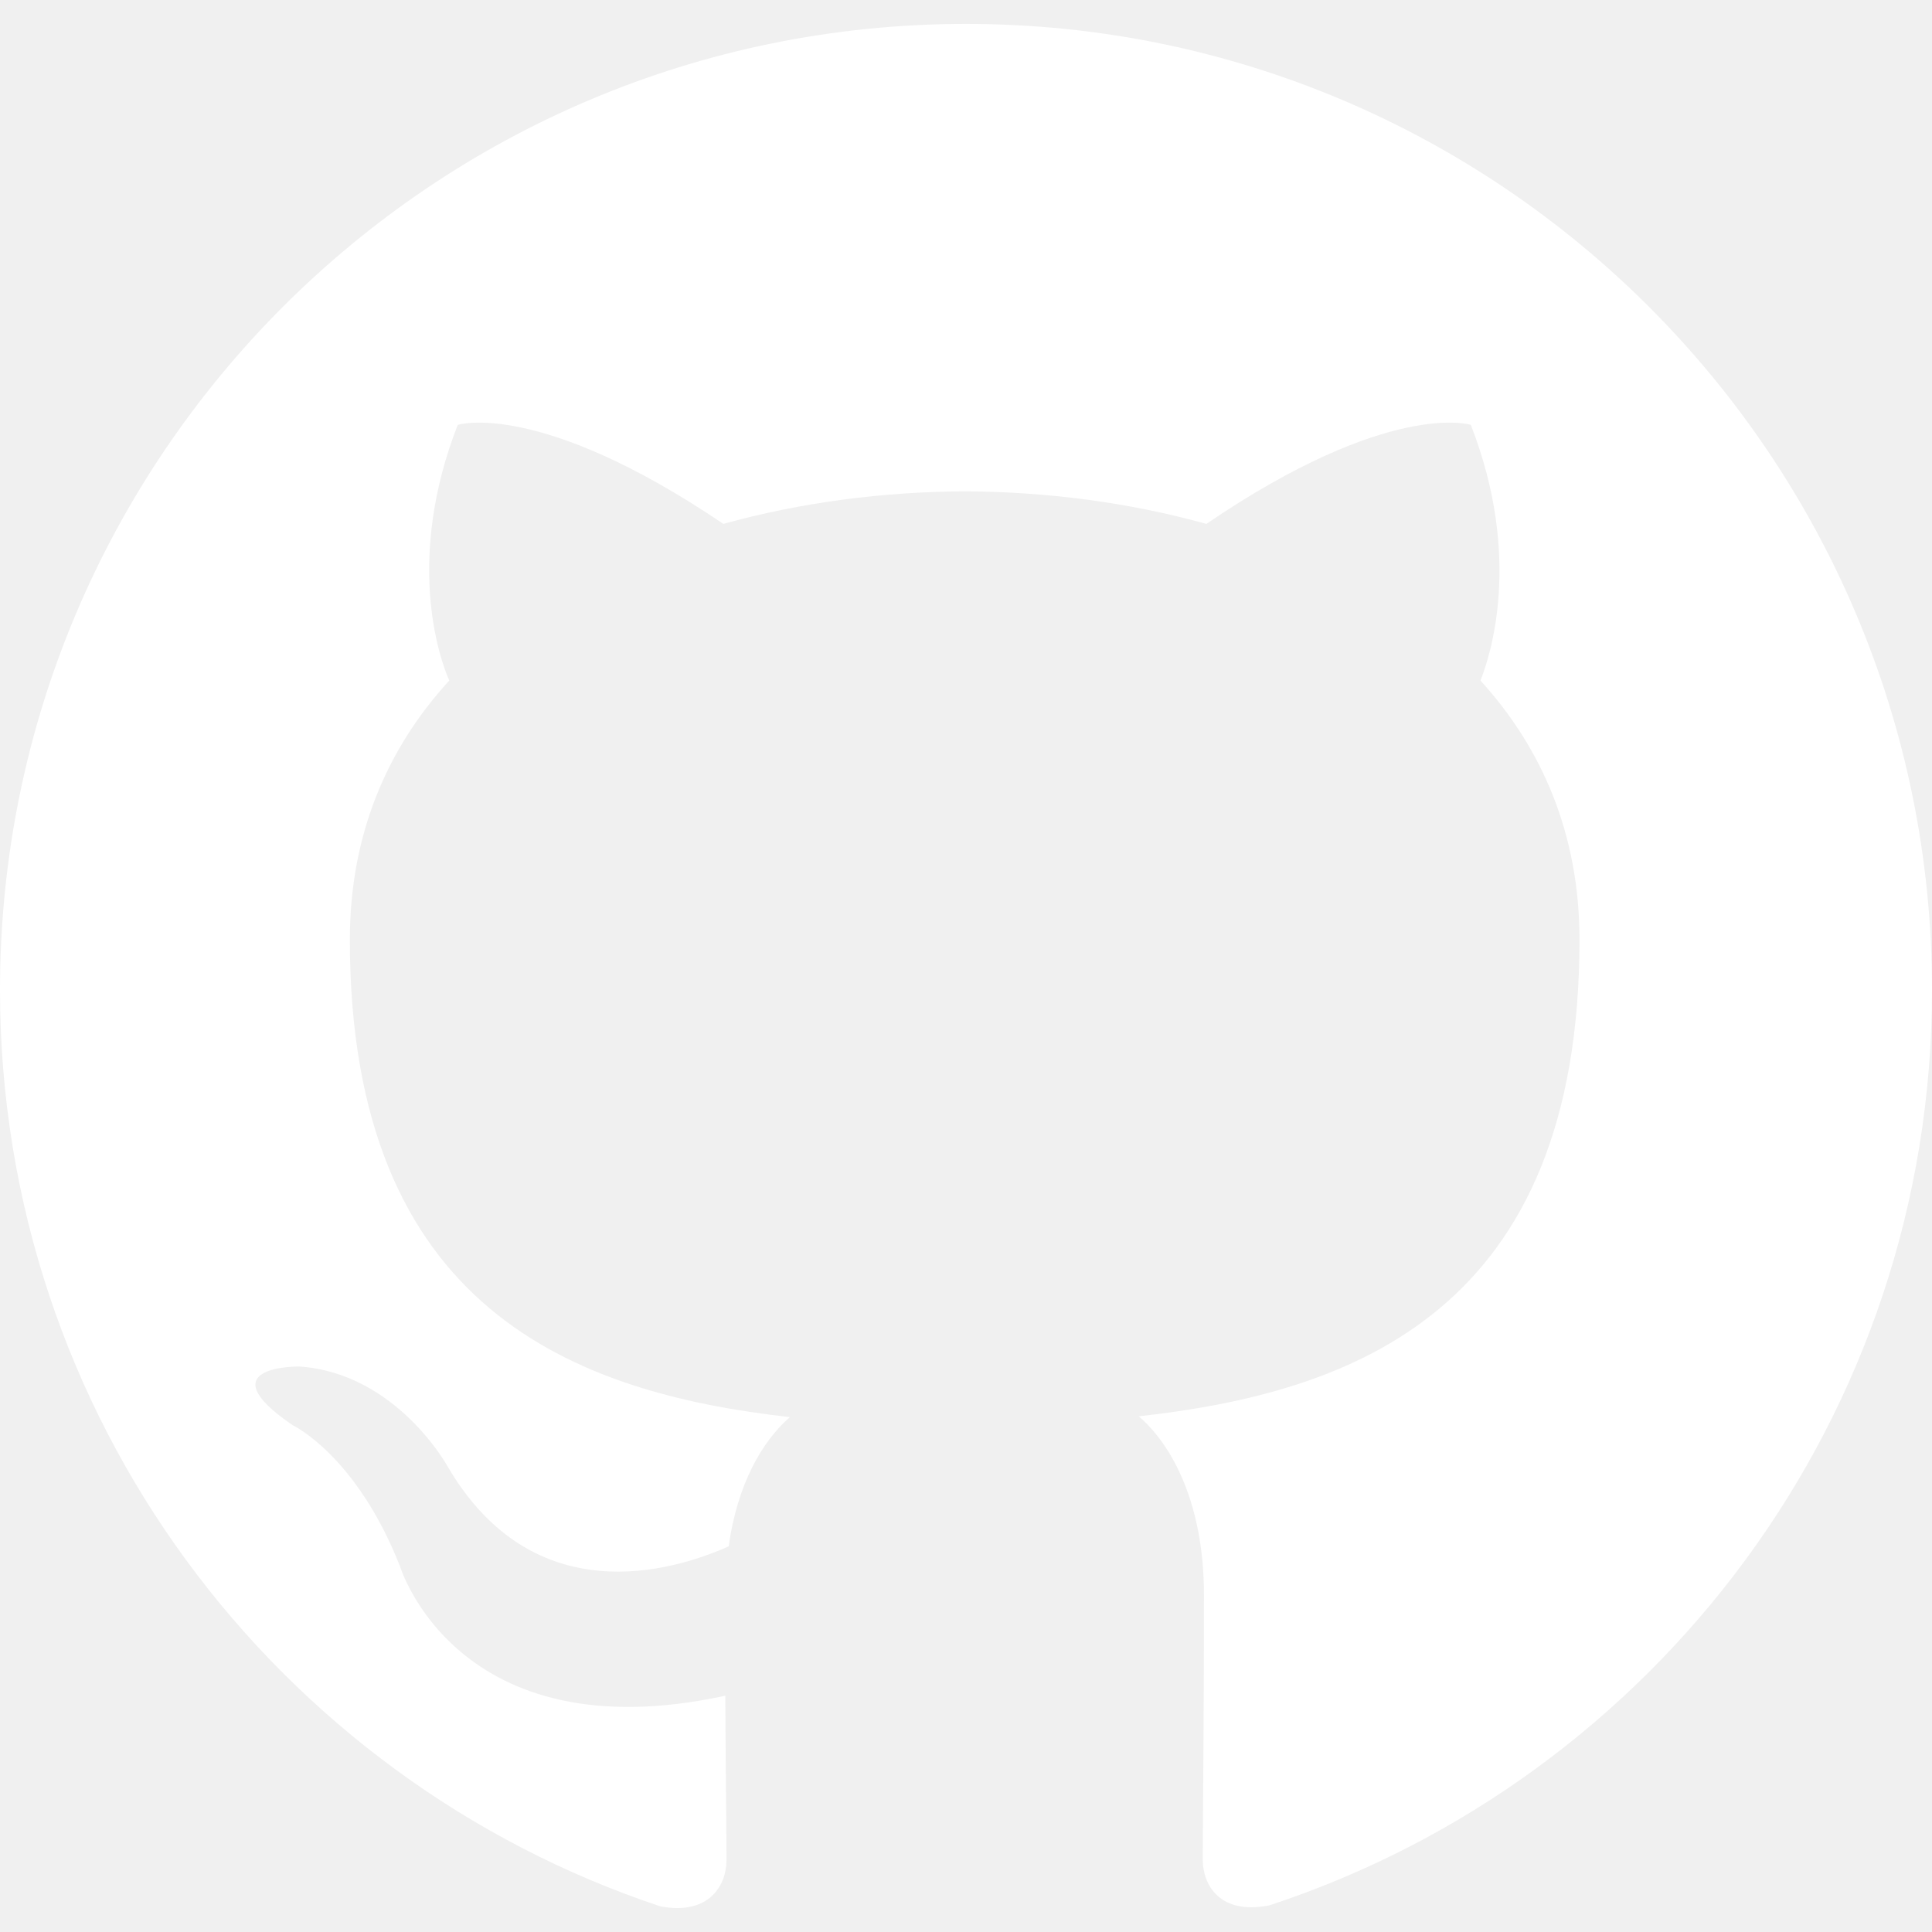
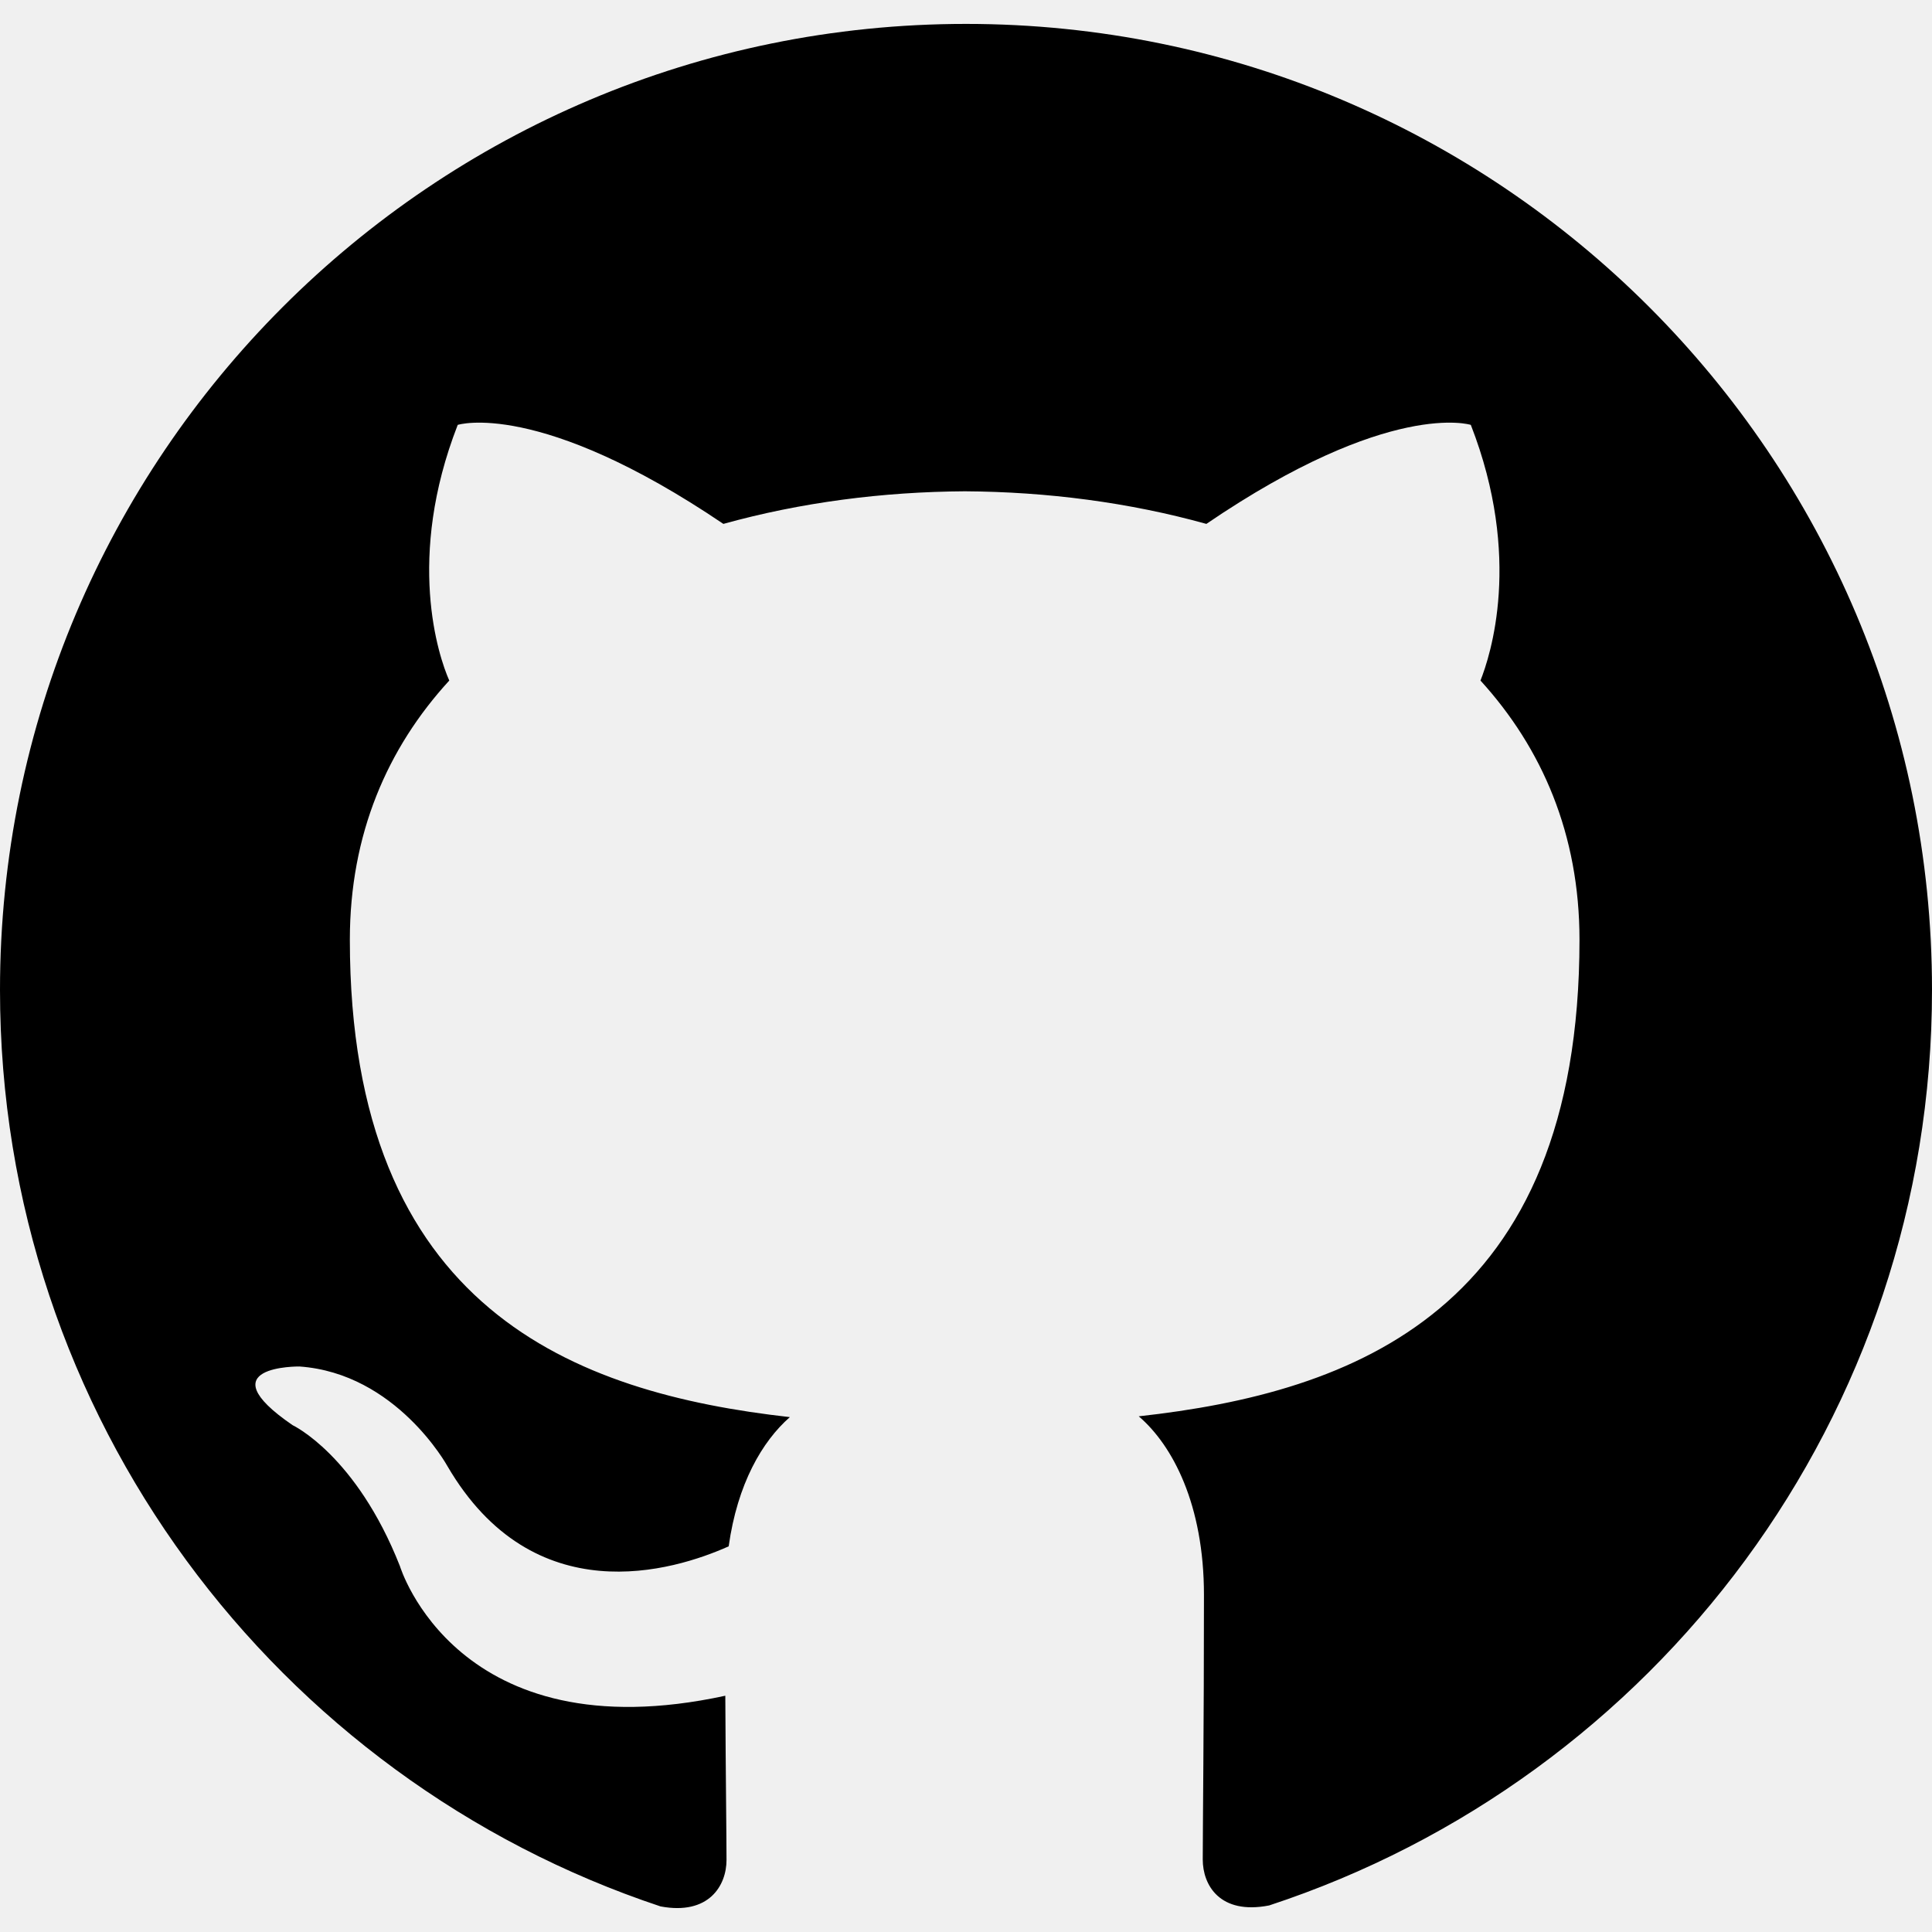
<svg xmlns="http://www.w3.org/2000/svg" viewBox="0 0 24 24">
-   <path fill="#fff" d="M12 .297c-6.63 0-12 5.373-12 12 0 5.303 3.438 9.8 8.205 11.385.6.113.82-.258.82-.577 0-.285-.01-1.04-.015-2.04-3.338.724-4.042-1.61-4.042-1.61-.544-1.381-1.333-1.751-1.333-1.751-1.087-.744.084-.729.084-.729 1.205.084 1.838 1.236 1.838 1.236 1.07 1.835 2.809 1.305 3.495.998.108-.776.417-1.305.76-1.605-2.665-.3-5.466-1.332-5.466-5.93 0-1.31.465-2.38 1.235-3.22-.135-.303-.54-1.523.105-3.176 0 0 1.005-.322 3.3 1.23.96-.267 1.98-.399 3-.405 1.02.006 2.04.138 3 .405 2.28-1.552 3.285-1.23 3.285-1.23.645 1.653.24 2.873.12 3.176.765.84 1.23 1.91 1.23 3.22 0 4.61-2.805 5.625-5.475 5.92.42.36.81 1.096.81 2.22 0 1.606-.015 2.896-.015 3.286 0 .315.21.69.825.57C20.565 22.092 24 17.592 24 12.297c0-6.627-5.373-12-12-12" />
+   <path fill="#000" d="M12 .297c-6.63 0-12 5.373-12 12 0 5.303 3.438 9.8 8.205 11.385.6.113.82-.258.82-.577 0-.285-.01-1.04-.015-2.04-3.338.724-4.042-1.61-4.042-1.61-.544-1.381-1.333-1.751-1.333-1.751-1.087-.744.084-.729.084-.729 1.205.084 1.838 1.236 1.838 1.236 1.07 1.835 2.809 1.305 3.495.998.108-.776.417-1.305.76-1.605-2.665-.3-5.466-1.332-5.466-5.93 0-1.31.465-2.38 1.235-3.22-.135-.303-.54-1.523.105-3.176 0 0 1.005-.322 3.3 1.23.96-.267 1.98-.399 3-.405 1.02.006 2.04.138 3 .405 2.28-1.552 3.285-1.23 3.285-1.23.645 1.653.24 2.873.12 3.176.765.84 1.23 1.91 1.23 3.22 0 4.61-2.805 5.625-5.475 5.92.42.36.81 1.096.81 2.22 0 1.606-.015 2.896-.015 3.286 0 .315.21.69.825.57C20.565 22.092 24 17.592 24 12.297c0-6.627-5.373-12-12-12" />
</svg>
